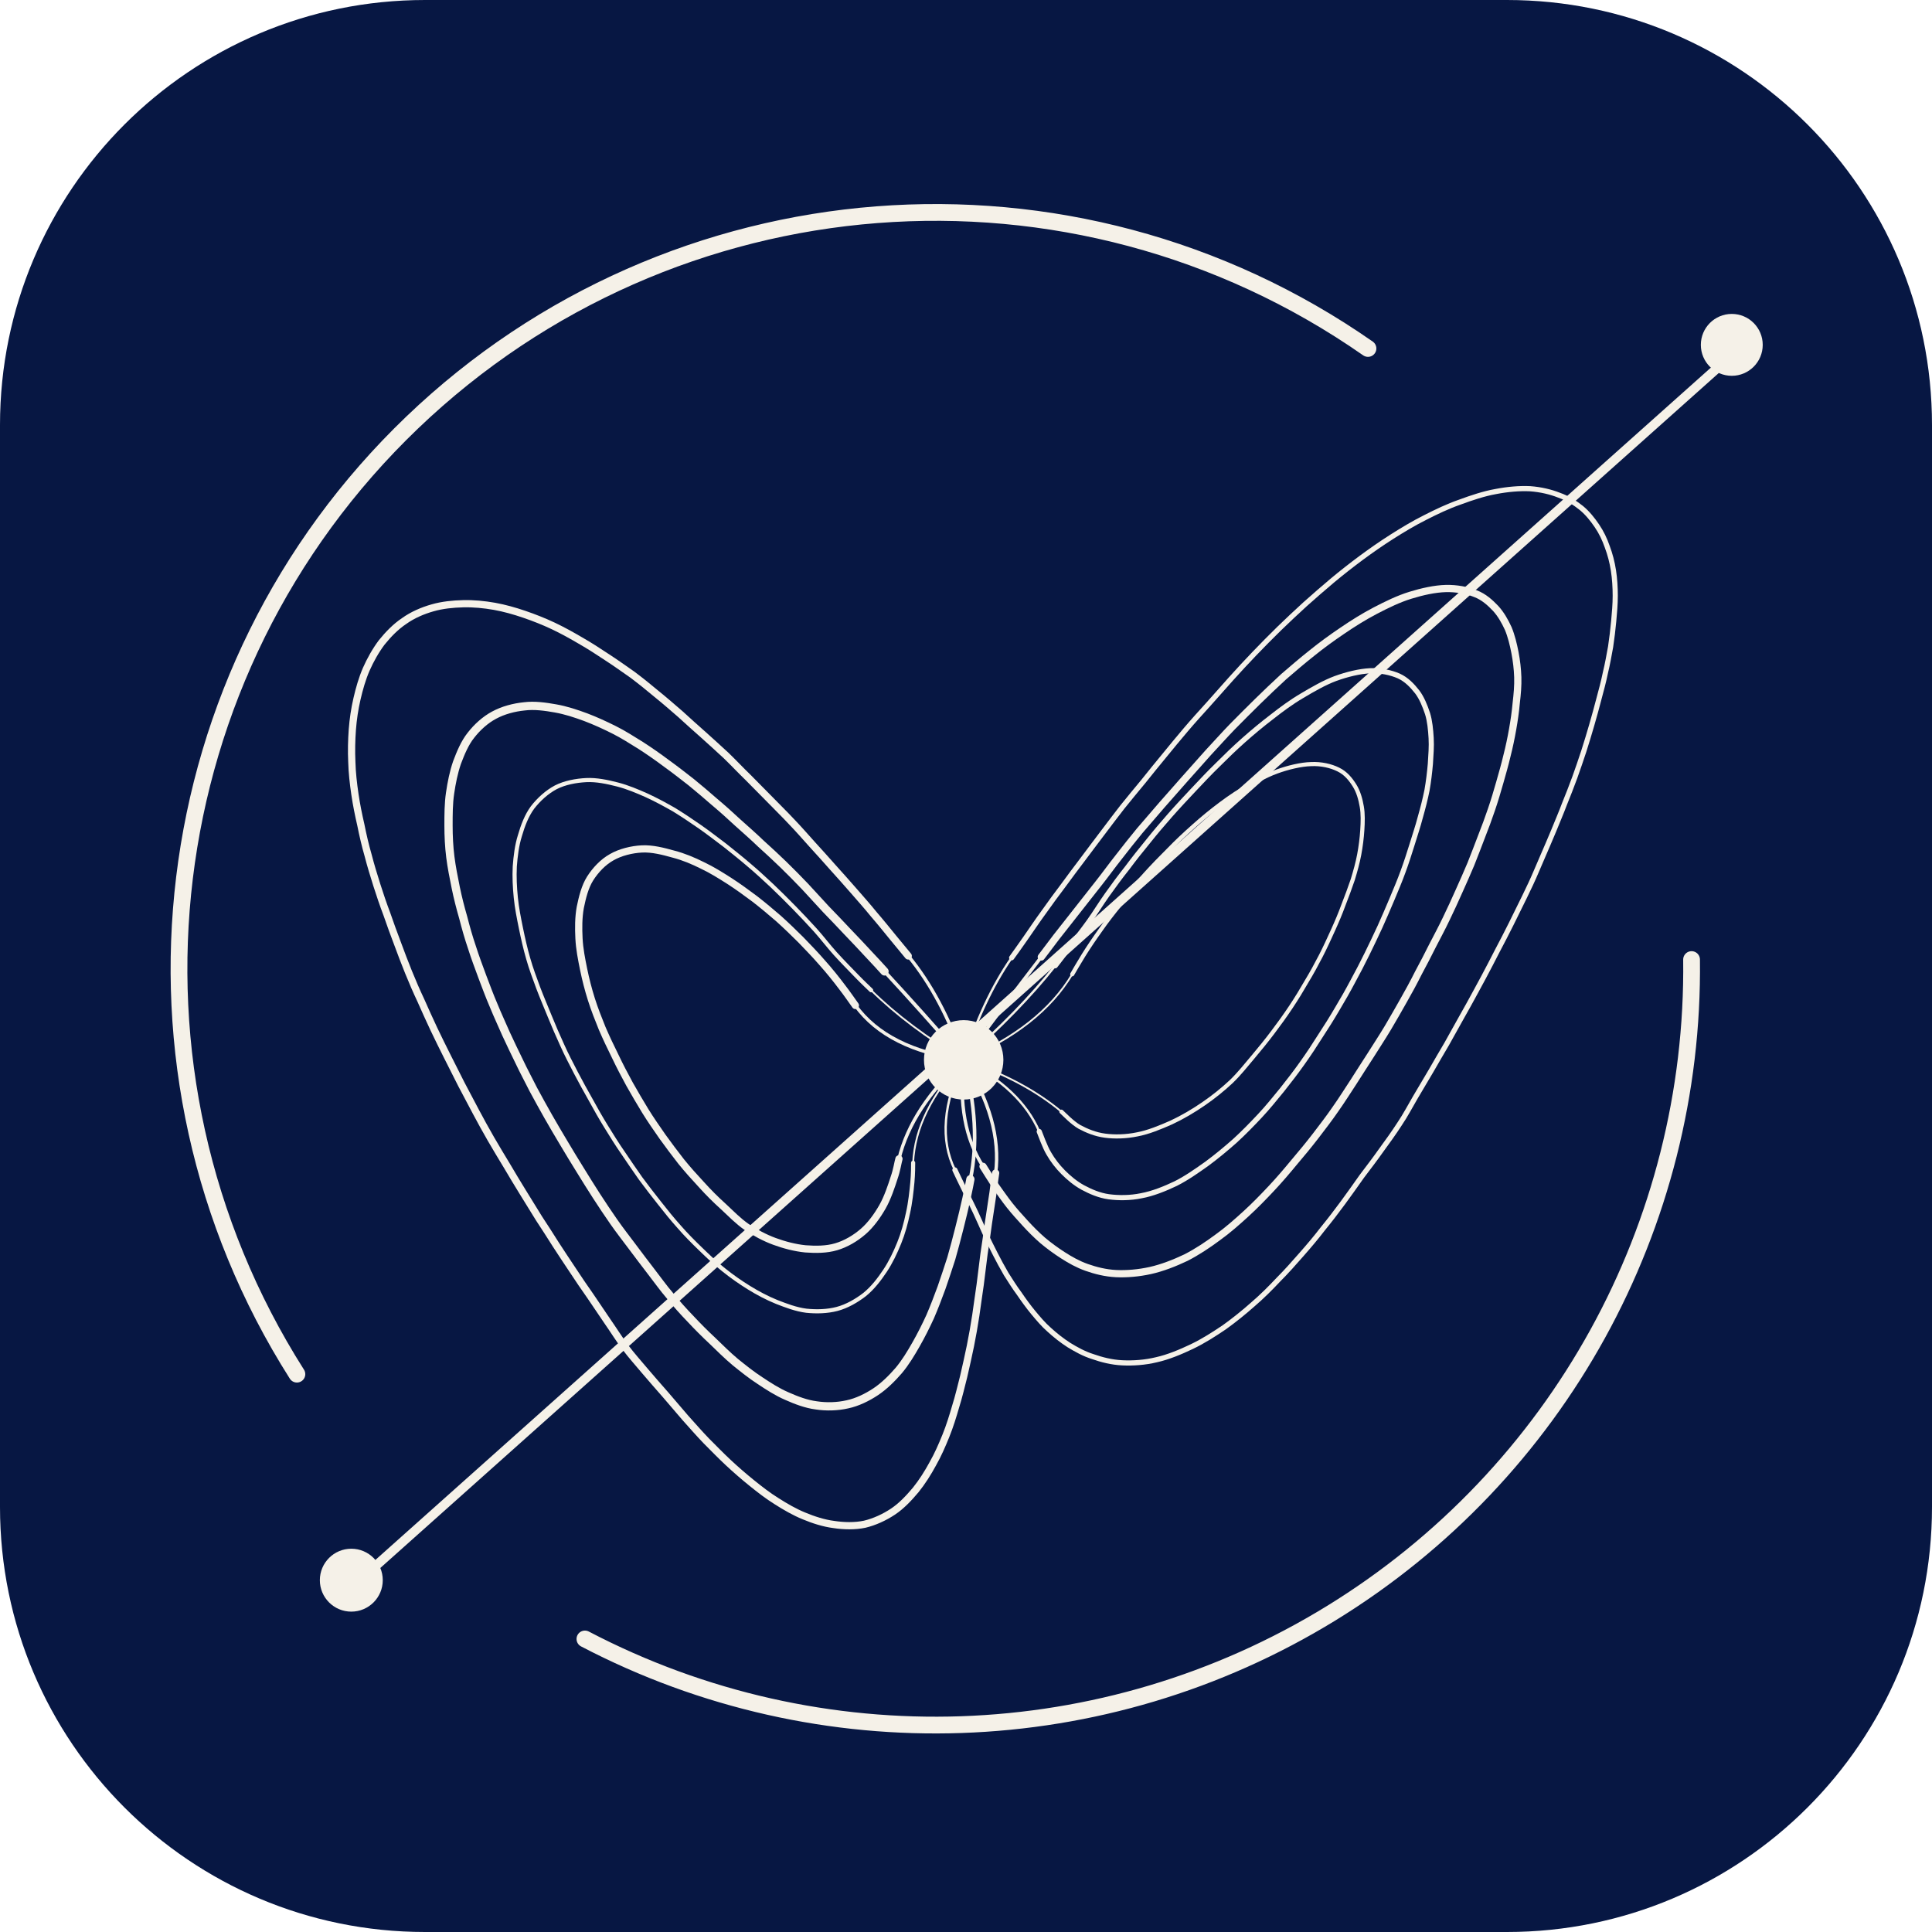
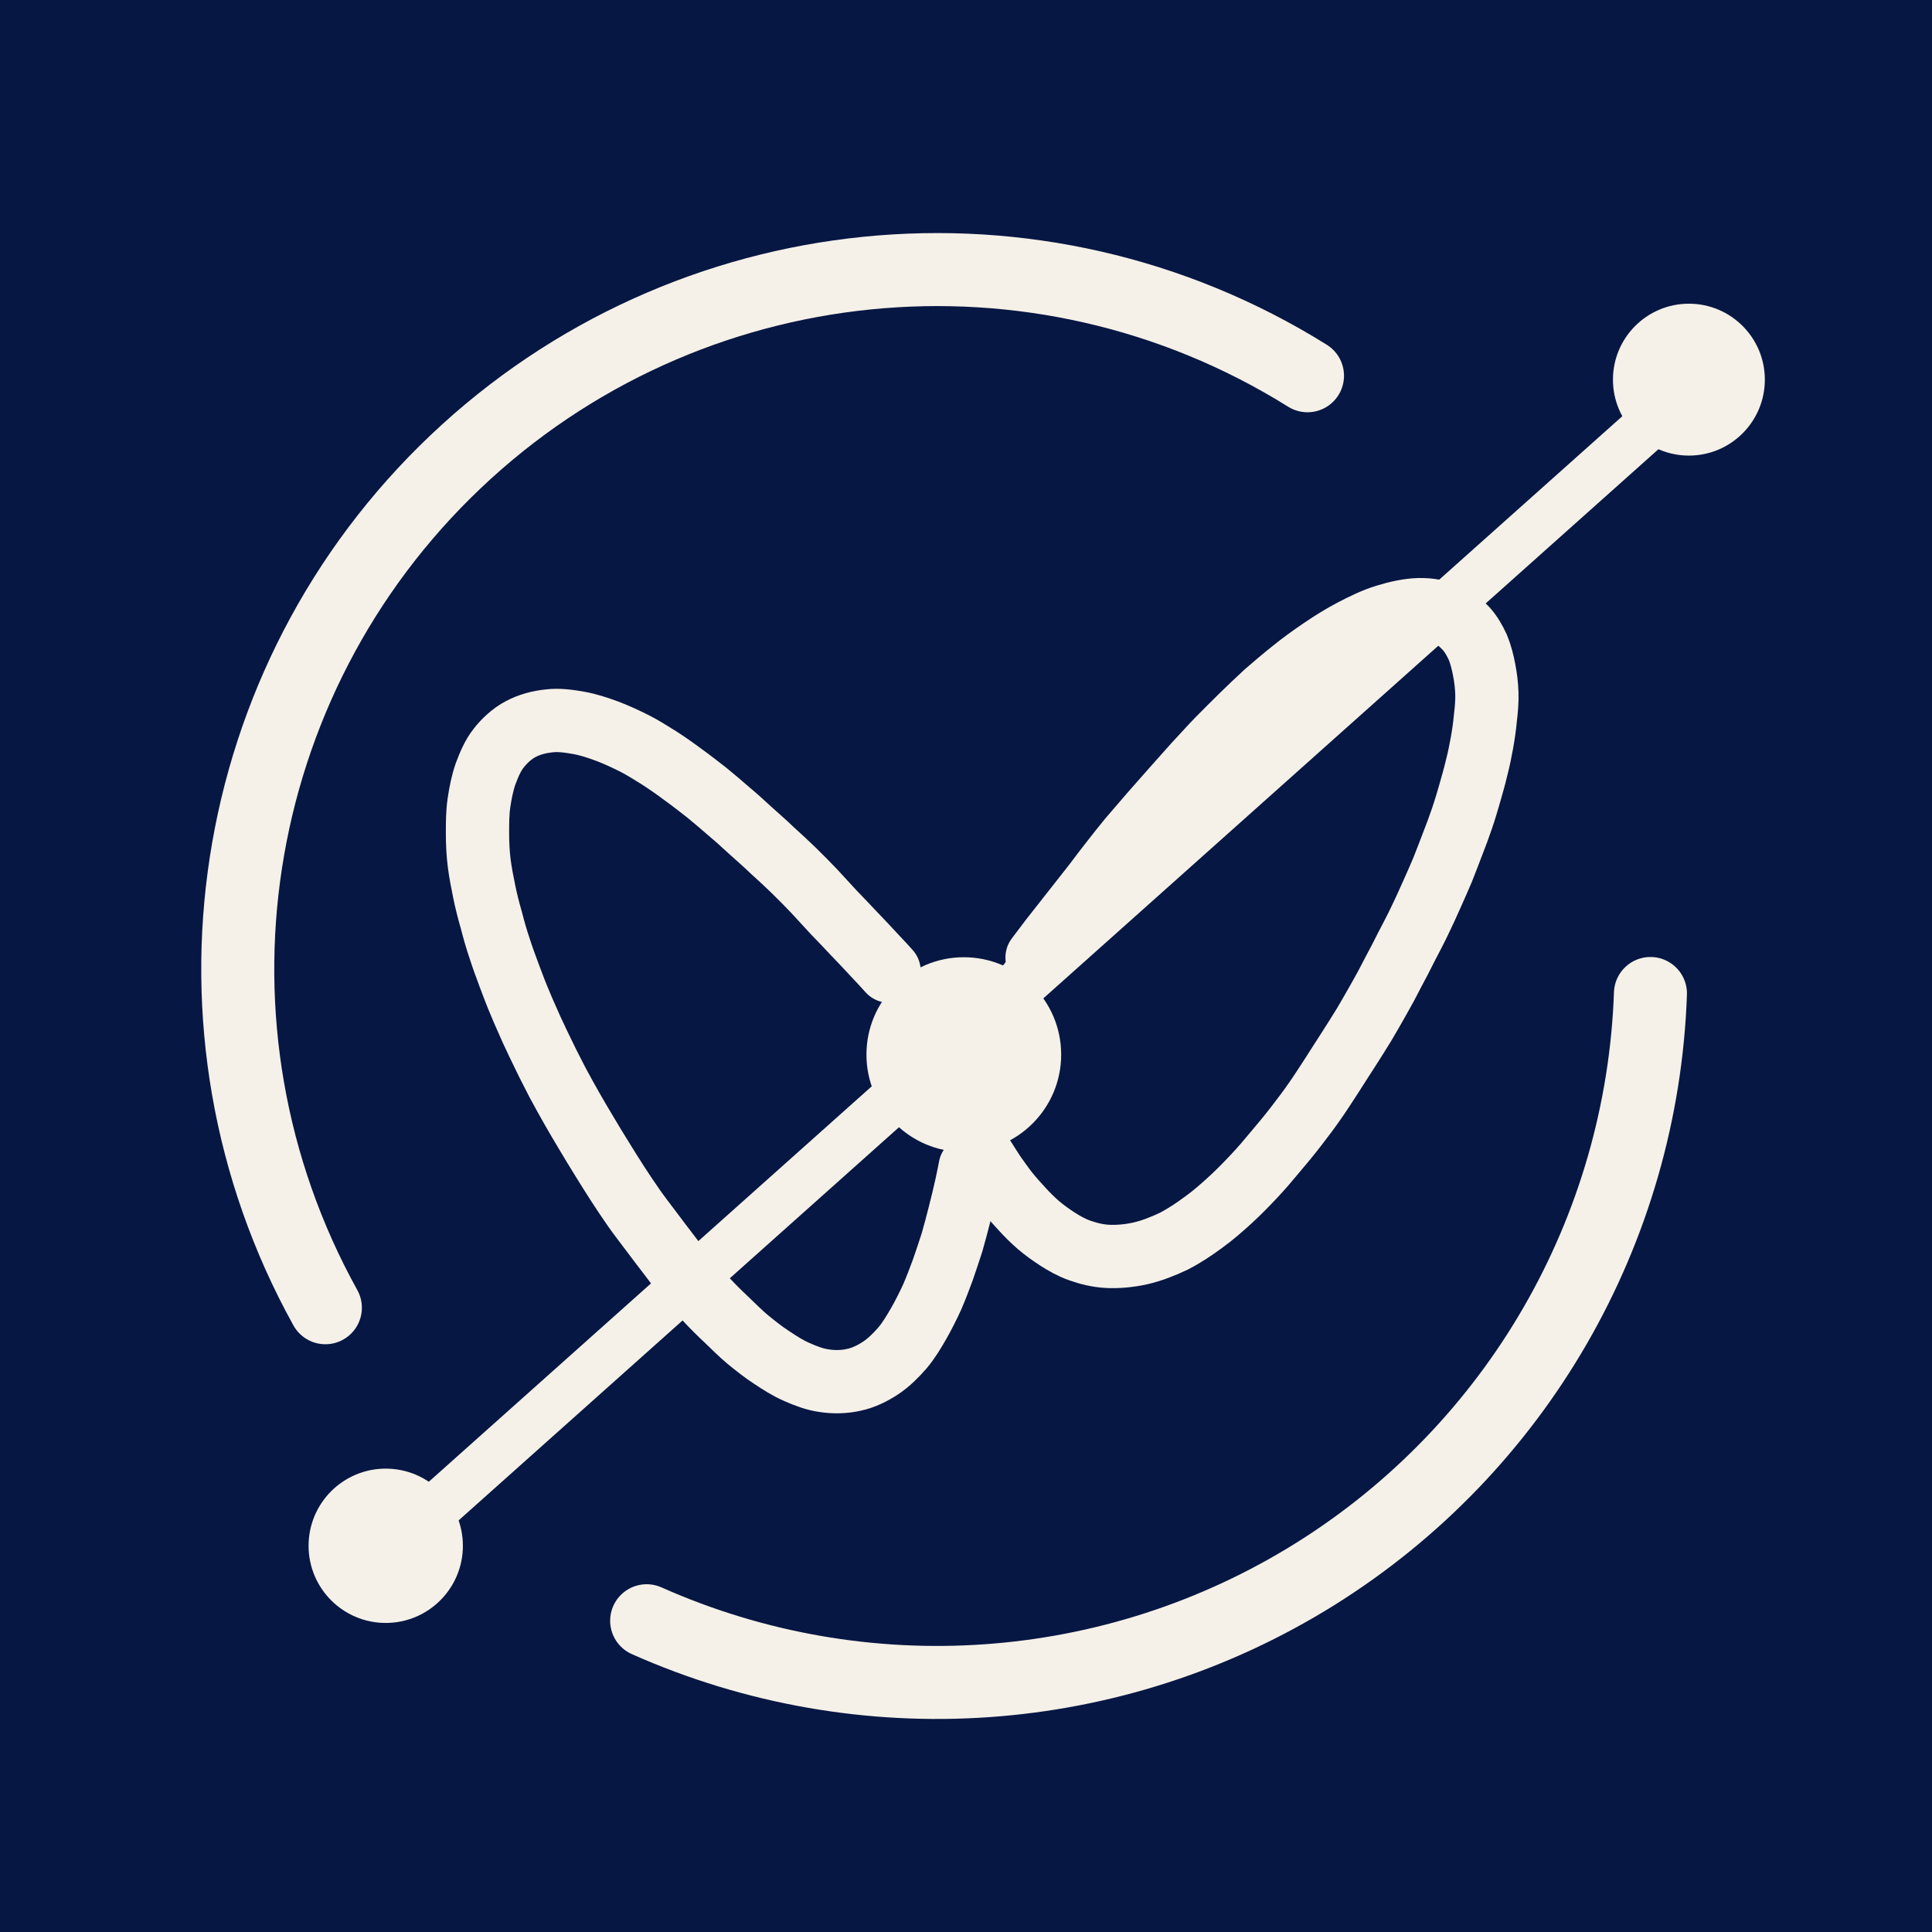
- <svg xmlns="http://www.w3.org/2000/svg" viewBox="257.85 122.85 749.3 749.3">
-   <rect rx="164.846" x="257.85" y="122.85" width="749.3" height="749.3" fill="#071743" />
+ <svg xmlns="http://www.w3.org/2000/svg" viewBox="235.625 100.625 793.75 793.75">
+   <rect x="235.625" y="100.625" width="793.75" height="793.75" fill="#071743" />
  <g fill="none" stroke="#F5F1E8" stroke-linecap="round">
-     <path d="M913.9 495.0A293.3 293.3 0 0 1 484.7 758.5M373.0 655.8A293.3 293.3 0 0 1 788.4 258.0" stroke-width="6.5" />
-     <path d="M394.1 738.6L929.5 260.6" stroke-width="3.6" />
-     <path d="M606.5 572.3C606.1 573.6 605.7 576.6 604.6 579.7C603.6 582.8 602.1 587.4 600.1 590.9C598.1 594.4 595.6 597.9 592.6 600.5C589.6 603.1 585.9 605.3 582.1 606.4C578.4 607.5 574.2 607.5 570.2 607.2C566.2 606.8 562.0 605.7 558.2 604.3C554.4 602.9 550.7 600.9 547.4 598.7C544.1 596.4 541.3 593.5 538.4 590.8C535.4 588.1 532.6 585.3 529.9 582.3C527.2 579.4 524.5 576.4 522.0 573.3C519.5 570.1 517.1 566.9 514.8 563.7C512.5 560.4 510.2 557.1 508.1 553.7C506.0 550.3 504.0 546.8 502.0 543.3C500.1 539.8 498.2 536.2 496.5 532.6C494.7 529.0 493.0 525.4 491.4 521.7C489.9 518.0 488.4 514.2 487.2 510.4C486.0 506.6 485.0 502.7 484.2 498.8C483.4 494.9 482.6 490.8 482.4 486.8C482.2 482.8 482.2 478.7 482.9 474.8C483.7 470.9 484.7 466.8 486.7 463.6C488.8 460.3 491.7 457.2 495.1 455.3C498.4 453.4 502.8 452.3 506.8 452.1C510.8 451.9 515.1 453.0 519.0 454.1C522.9 455.1 526.7 456.7 530.3 458.5C533.9 460.2 537.4 462.4 540.7 464.5C544.1 466.7 547.4 469.1 550.6 471.5C553.7 473.9 556.8 476.5 559.8 479.1C562.8 481.8 565.7 484.6 568.5 487.4C571.3 490.3 574.1 493.2 576.7 496.2C579.4 499.2 582.2 502.7 584.3 505.5C586.5 508.3 588.7 511.6 589.6 512.8" stroke-width="2.8" />
-     <path d="M606.5 572.3Q611.4 552.3 631.6 533.9M589.6 512.8Q602.0 529.9 631.6 533.9" stroke-width="1.3" />
-     <path d="M612.0 573.8C612.0 575.1 612.0 578.1 611.7 581.4C611.4 584.6 610.9 589.4 610.0 593.3C609.2 597.2 608.1 601.2 606.6 604.9C605.1 608.6 603.3 612.4 601.1 615.7C598.9 619.0 596.3 622.4 593.2 624.9C590.1 627.3 586.3 629.5 582.5 630.5C578.7 631.5 574.5 631.6 570.6 631.2C566.6 630.7 562.7 629.2 559.1 627.8C555.4 626.3 551.8 624.4 548.4 622.3C545.0 620.2 541.7 617.9 538.6 615.4C535.4 612.9 532.5 610.1 529.6 607.3C526.7 604.5 523.9 601.7 521.3 598.7C518.6 595.7 516.1 592.6 513.6 589.4C511.1 586.3 508.7 583.1 506.3 579.9C504.0 576.6 501.7 573.3 499.5 570.0C497.2 566.7 495.1 563.3 493.0 559.9C490.9 556.5 488.9 553.0 487.0 549.5C485.0 546.0 483.1 542.5 481.2 538.9C479.4 535.4 477.5 531.8 475.9 528.2C474.2 524.5 472.6 520.8 471.1 517.1C469.6 513.4 468.0 509.7 466.6 506.0C465.2 502.2 463.8 498.5 462.7 494.6C461.6 490.8 460.7 486.8 459.9 482.9C459.1 479.0 458.3 475.0 457.9 471.0C457.5 467.0 457.3 462.9 457.5 458.9C457.8 454.9 458.3 450.7 459.5 446.9C460.6 443.1 462.1 439.1 464.4 436.0C466.8 432.9 470.0 430.0 473.4 428.2C476.9 426.4 481.3 425.6 485.2 425.4C489.2 425.2 493.4 426.1 497.3 427.1C501.2 428.1 505.0 429.7 508.6 431.3C512.3 433.0 515.8 434.9 519.3 436.9C522.7 439.0 526.0 441.2 529.3 443.5C532.6 445.8 535.8 448.3 539.0 450.7C542.1 453.2 545.3 455.7 548.3 458.3C551.4 460.9 554.3 463.6 557.2 466.3C560.1 469.1 563.0 471.9 565.8 474.8C568.6 477.7 571.3 480.5 574.0 483.5C576.7 486.5 579.1 489.7 581.8 492.7C584.5 495.7 587.9 499.1 590.2 501.5C592.5 503.9 594.8 506.0 595.7 506.9" stroke-width="1.6" />
-     <path d="M612.0 573.8Q612.9 553.8 631.6 533.9M595.7 506.9Q610.1 521.1 631.6 533.9" stroke-width="0.7" />
-     <path d="M634.2 580.2C634.0 581.4 633.4 584.4 632.7 587.6C632.0 590.8 630.9 595.4 629.9 599.3C628.9 603.2 627.9 607.1 626.8 610.9C625.6 614.7 624.3 618.5 623.0 622.3C621.6 626.1 620.2 629.8 618.6 633.5C616.9 637.2 615.1 640.8 613.1 644.3C611.1 647.8 609.0 651.3 606.4 654.4C603.8 657.4 600.8 660.4 597.5 662.6C594.2 664.8 590.3 666.7 586.5 667.5C582.6 668.4 578.3 668.5 574.4 667.9C570.5 667.4 566.6 665.9 563.0 664.3C559.3 662.7 555.9 660.5 552.6 658.3C549.2 656.1 546.1 653.6 543.0 651.1C539.9 648.5 537.1 645.7 534.2 642.9C531.3 640.2 528.4 637.3 525.7 634.4C522.9 631.5 520.2 628.5 517.7 625.4C515.1 622.4 512.8 619.1 510.3 615.9C507.9 612.8 505.5 609.6 503.1 606.4C500.7 603.2 498.2 600.0 495.9 596.7C493.6 593.4 491.4 590.1 489.2 586.7C487.0 583.3 484.9 579.9 482.8 576.5C480.7 573.1 478.6 569.7 476.6 566.3C474.5 562.8 472.5 559.4 470.5 555.9C468.5 552.4 466.6 548.9 464.7 545.4C462.9 541.8 461.0 538.3 459.3 534.7C457.5 531.1 455.8 527.4 454.1 523.8C452.5 520.1 450.8 516.5 449.3 512.8C447.7 509.1 446.3 505.3 444.9 501.6C443.5 497.8 442.1 494.1 440.9 490.3C439.6 486.5 438.5 482.6 437.5 478.7C436.4 474.9 435.4 471.0 434.6 467.1C433.8 463.1 433.0 459.2 432.5 455.2C432.0 451.2 431.8 447.1 431.8 443.0C431.8 438.9 431.8 434.5 432.4 430.5C433.0 426.4 433.8 422.4 435.1 418.6C436.5 414.9 438.1 411.0 440.5 408.0C442.9 404.9 446.1 402.0 449.5 400.2C453.0 398.3 457.2 397.2 461.2 396.8C465.1 396.3 469.4 396.9 473.3 397.6C477.3 398.3 481.2 399.6 485.0 401.0C488.7 402.4 492.4 404.1 496.0 405.9C499.6 407.7 503.0 409.9 506.4 412.0C509.8 414.2 513.1 416.5 516.3 418.9C519.5 421.2 522.7 423.7 525.9 426.2C529.0 428.7 532.0 431.3 535.0 433.9C538.1 436.5 541.1 439.2 544.0 441.9C547.0 444.6 550.0 447.2 552.9 450.0C555.9 452.7 558.8 455.4 561.7 458.2C564.6 461.0 567.3 463.8 570.1 466.7C572.8 469.6 575.5 472.6 578.2 475.5C581.0 478.4 583.8 481.3 586.5 484.2C589.3 487.1 592.4 490.4 594.8 493.0C597.2 495.5 599.9 498.5 600.9 499.6" stroke-width="3.2" />
-     <path d="M634.2 580.2Q638.5 559.8 631.6 533.9M600.9 499.6Q615.0 514.8 631.6 533.9" stroke-width="1.4" />
-     <path d="M644.0 577.8C643.8 579.0 643.4 582.0 643.0 585.3C642.5 588.5 641.8 593.2 641.2 597.2C640.7 601.1 640.1 605.1 639.5 609.1C639.0 613.1 638.5 617.1 638.0 621.1C637.4 625.0 636.9 629.0 636.3 633.0C635.7 637.0 635.0 640.9 634.2 644.9C633.4 648.8 632.5 652.8 631.6 656.7C630.6 660.6 629.7 664.5 628.5 668.3C627.4 672.1 626.2 676.0 624.7 679.7C623.2 683.4 621.6 687.1 619.6 690.6C617.7 694.1 615.5 697.6 613.0 700.7C610.4 703.8 607.5 706.9 604.2 709.1C600.9 711.3 597.0 713.1 593.2 714.0C589.4 714.8 585.1 714.7 581.2 714.1C577.3 713.6 573.3 712.3 569.7 710.8C566.0 709.3 562.4 707.2 559.1 705.1C555.7 703.0 552.5 700.5 549.4 698.0C546.3 695.5 543.3 692.9 540.3 690.1C537.4 687.4 534.6 684.5 531.8 681.7C529.0 678.8 526.4 675.8 523.7 672.8C521.1 669.8 518.5 666.7 515.9 663.7C513.3 660.7 510.6 657.7 508.0 654.6C505.4 651.5 502.7 648.5 500.3 645.3C497.9 642.1 495.8 638.7 493.5 635.4C491.3 632.1 489.0 628.8 486.8 625.5C484.5 622.2 482.2 618.9 480.0 615.5C477.8 612.2 475.6 608.9 473.4 605.5C471.3 602.1 469.1 598.8 466.9 595.4C464.8 592.0 462.7 588.6 460.6 585.2C458.5 581.8 456.4 578.3 454.4 574.9C452.3 571.4 450.2 568.0 448.2 564.5C446.2 561.0 444.3 557.6 442.4 554.0C440.5 550.5 438.7 546.9 436.8 543.4C435.0 539.8 433.2 536.3 431.4 532.7C429.6 529.1 427.8 525.5 426.1 521.9C424.4 518.2 422.7 514.6 421.1 510.9C419.4 507.3 417.8 503.6 416.3 499.9C414.8 496.2 413.4 492.5 412.0 488.7C410.6 485.0 409.2 481.2 407.9 477.4C406.5 473.7 405.2 469.9 404.0 466.1C402.8 462.3 401.6 458.4 400.6 454.5C399.5 450.7 398.6 446.8 397.8 442.8C396.9 438.9 396.1 435.0 395.5 430.9C394.9 426.8 394.4 422.5 394.3 418.4C394.1 414.2 394.2 409.9 394.5 405.8C394.8 401.8 395.4 397.8 396.3 393.9C397.2 390.0 398.3 386.1 399.9 382.4C401.5 378.8 403.5 375.2 405.9 372.0C408.4 368.9 411.3 365.9 414.6 363.7C417.8 361.4 421.7 359.7 425.6 358.6C429.4 357.5 433.5 357.1 437.5 357.0C441.5 356.9 445.6 357.3 449.6 358.0C453.5 358.7 457.4 359.8 461.2 361.1C465.0 362.4 468.8 363.9 472.4 365.6C476.0 367.3 479.6 369.3 483.0 371.3C486.5 373.3 489.9 375.5 493.2 377.7C496.6 379.9 499.8 382.2 503.1 384.5C506.3 386.9 509.4 389.4 512.5 392.0C515.6 394.5 518.7 397.2 521.7 399.8C524.7 402.5 527.6 405.2 530.6 407.8C533.6 410.5 536.6 413.2 539.5 415.9C542.4 418.7 545.1 421.6 548.0 424.4C550.8 427.2 553.6 430.1 556.4 432.9C559.2 435.8 562.1 438.6 564.8 441.5C567.6 444.4 570.2 447.4 572.9 450.4C575.6 453.4 578.3 456.3 580.9 459.3C583.6 462.3 586.3 465.3 588.9 468.3C591.5 471.3 594.2 474.3 596.7 477.4C599.3 480.4 602.2 484.0 604.4 486.7C606.6 489.4 609.2 492.5 610.1 493.6" stroke-width="2.8" />
-     <path d="M644.0 577.8Q646.6 557.4 631.6 533.9M610.1 493.6Q623.2 509.5 631.6 533.9" stroke-width="1.3" />
-     <path d="M669.5 554.0C670.6 555.0 673.7 558.3 676.5 559.9C679.3 561.4 682.6 562.8 686.4 563.3C690.1 563.8 694.6 563.7 698.9 562.8C703.2 562.0 707.8 560.1 712.1 558.2C716.4 556.2 720.8 553.6 724.7 550.9C728.5 548.3 732.2 545.3 735.4 542.3C738.5 539.3 741.1 536.0 743.8 532.8C746.5 529.6 749.1 526.4 751.5 523.2C754.0 519.9 756.3 516.7 758.5 513.4C760.7 510.1 762.7 506.8 764.6 503.5C766.6 500.2 768.4 496.9 770.1 493.6C771.8 490.3 773.3 487.0 774.8 483.7C776.3 480.4 777.7 477.1 778.9 473.8C780.2 470.5 781.4 467.2 782.5 464.0C783.5 460.7 784.4 457.5 785.0 454.3C785.6 451.1 786.0 447.9 786.2 444.8C786.4 441.7 786.5 438.5 786.0 435.7C785.5 432.8 784.7 429.9 783.2 427.5C781.7 425.1 779.8 422.7 776.9 421.3C774.1 419.9 770.3 419.0 766.3 419.2C762.4 419.3 757.4 420.5 753.0 422.1C748.6 423.7 744.1 426.3 740.0 428.8C735.9 431.2 732.1 434.0 728.5 436.8C724.9 439.6 721.5 442.6 718.2 445.6C714.9 448.6 711.8 451.7 708.8 454.8C705.7 457.9 702.8 461.0 700.0 464.2C697.2 467.3 694.6 470.5 692.1 473.8C689.5 477.0 687.0 480.2 684.7 483.5C682.4 486.7 679.9 490.4 678.1 493.3C676.3 496.2 674.4 499.5 673.7 500.7" stroke-width="1.6" />
-     <path d="M669.5 554.0Q654.7 541.6 631.6 533.9M673.7 500.7Q661.3 521.4 631.6 533.9" stroke-width="0.7" />
-     <path d="M660.9 561.7C661.5 563.1 663.0 567.5 664.6 570.2C666.1 572.8 668.0 575.3 670.2 577.5C672.4 579.7 674.9 581.8 677.8 583.4C680.8 585.0 684.2 586.5 687.9 587.0C691.7 587.5 696.2 587.5 700.5 586.6C704.9 585.8 709.6 583.9 713.8 581.9C718.0 579.8 722.1 576.9 725.9 574.2C729.7 571.4 733.3 568.4 736.8 565.3C740.2 562.2 743.4 558.9 746.5 555.6C749.6 552.3 752.3 548.9 755.1 545.5C757.8 542.1 760.5 538.6 762.9 535.2C765.4 531.7 767.7 528.2 769.9 524.7C772.2 521.2 774.4 517.7 776.5 514.1C778.6 510.6 780.6 507.1 782.5 503.5C784.4 500.0 786.3 496.4 788.0 492.9C789.8 489.3 791.4 485.8 793.1 482.2C794.7 478.7 796.2 475.1 797.7 471.6C799.2 468.0 800.7 464.5 802.0 460.9C803.3 457.4 804.4 453.9 805.5 450.4C806.6 446.8 807.8 443.3 808.7 439.8C809.7 436.3 810.6 432.8 811.3 429.3C811.9 425.9 812.3 422.5 812.6 419.1C812.8 415.7 813.1 412.3 812.9 409.1C812.7 405.8 812.4 402.5 811.5 399.6C810.5 396.6 809.3 393.6 807.5 391.2C805.6 388.8 803.4 386.4 800.3 385.0C797.3 383.7 793.3 382.8 789.2 383.0C785.1 383.2 780.2 384.4 775.8 386.0C771.5 387.6 767.0 390.2 762.8 392.7C758.7 395.1 754.8 398.0 751.1 400.9C747.3 403.8 743.7 406.8 740.2 409.9C736.7 413.0 733.4 416.2 730.2 419.4C726.9 422.6 723.8 425.9 720.7 429.2C717.6 432.5 714.5 435.8 711.6 439.1C708.7 442.4 705.8 445.8 703.1 449.2C700.3 452.6 697.6 456.0 695.0 459.5C692.3 462.9 689.7 466.4 687.3 469.8C684.8 473.3 682.7 476.8 680.2 480.3C677.7 483.8 674.4 488.0 672.2 490.8C670.1 493.6 667.9 496.3 667.1 497.4" stroke-width="2.0" />
-     <path d="M660.9 561.7Q653.7 545.0 631.6 533.9M667.1 497.4Q652.9 515.3 631.6 533.9" stroke-width="0.9" />
-     <path d="M639.1 575.2C639.9 576.5 642.3 580.3 644.0 582.9C645.8 585.4 647.5 587.9 649.4 590.3C651.3 592.7 653.4 595.0 655.5 597.3C657.6 599.6 659.8 601.8 662.2 603.9C664.7 606.0 667.3 607.9 670.1 609.7C672.9 611.5 675.9 613.2 679.3 614.4C682.7 615.6 686.6 616.6 690.7 616.8C694.8 617.0 699.5 616.6 704.0 615.6C708.5 614.6 713.4 612.7 717.8 610.6C722.1 608.4 726.3 605.6 730.2 602.7C734.1 599.9 737.7 596.7 741.1 593.6C744.6 590.4 747.8 587.1 750.9 583.8C754.0 580.5 756.9 577.1 759.7 573.7C762.6 570.3 765.4 566.9 768.1 563.4C770.7 560.0 773.4 556.5 775.8 553.0C778.2 549.6 780.4 546.1 782.7 542.6C784.9 539.1 787.2 535.6 789.5 532.0C791.7 528.5 794.0 525.0 796.1 521.5C798.2 518.0 800.2 514.4 802.2 510.9C804.2 507.4 806.1 503.9 807.9 500.3C809.8 496.8 811.6 493.3 813.4 489.7C815.2 486.2 817.1 482.7 818.8 479.1C820.5 475.6 822.1 472.1 823.7 468.5C825.3 465.0 826.8 461.5 828.3 458.0C829.7 454.4 831.1 450.9 832.4 447.4C833.8 443.9 835.1 440.3 836.3 436.8C837.5 433.3 838.5 429.9 839.5 426.4C840.5 422.9 841.5 419.4 842.3 416.0C843.2 412.5 843.9 409.1 844.5 405.7C845.1 402.3 845.6 398.9 845.9 395.5C846.3 392.1 846.6 388.8 846.5 385.5C846.4 382.3 846.0 379.0 845.4 375.9C844.8 372.8 844.0 369.5 842.8 366.6C841.5 363.8 840.0 361.1 837.9 358.8C835.8 356.6 833.3 354.3 830.1 353.1C826.9 351.8 822.8 351.0 818.6 351.1C814.4 351.2 809.4 352.3 804.9 353.7C800.3 355.1 795.6 357.4 791.2 359.7C786.8 362.0 782.5 364.7 778.4 367.5C774.4 370.2 770.4 373.1 766.7 376.1C762.9 379.1 759.3 382.2 755.7 385.3C752.2 388.5 748.9 391.7 745.5 395.0C742.2 398.2 739.0 401.5 735.8 404.7C732.6 408.0 729.6 411.4 726.5 414.7C723.5 418.1 720.5 421.4 717.5 424.8C714.5 428.2 711.6 431.5 708.6 434.9C705.7 438.3 702.8 441.6 699.9 445.0C697.1 448.4 694.4 451.8 691.7 455.3C689.0 458.7 686.5 462.2 683.8 465.6C681.1 469.0 678.4 472.5 675.7 475.9C673.0 479.3 670.0 483.2 667.6 486.2C665.3 489.2 662.7 492.7 661.7 494.0" stroke-width="2.8" />
-     <path d="M639.1 575.2Q628.8 559.3 631.6 533.9M661.7 494.0Q648.0 511.8 631.6 533.9" stroke-width="1.3" />
-     <path d="M628.2 576.6C628.8 578.0 630.8 582.0 632.1 584.7C633.5 587.4 634.8 590.1 636.1 592.8C637.3 595.5 638.6 598.2 639.8 601.0C641.1 603.7 642.4 606.4 643.8 609.1C645.1 611.7 646.6 614.4 648.1 617.0C649.7 619.5 651.3 622.1 653.1 624.5C654.8 627.0 656.6 629.5 658.5 631.8C660.5 634.2 662.4 636.5 664.8 638.6C667.1 640.7 669.6 642.7 672.4 644.5C675.2 646.2 678.2 647.9 681.7 649.0C685.1 650.2 689.0 651.2 693.1 651.4C697.2 651.6 701.9 651.3 706.4 650.2C710.9 649.2 715.7 647.2 720.1 645.1C724.5 643.0 728.7 640.3 732.7 637.6C736.6 634.8 740.3 631.8 743.8 628.7C747.3 625.7 750.5 622.5 753.6 619.2C756.8 616.0 759.7 612.7 762.6 609.4C765.5 606.1 768.3 602.8 770.9 599.4C773.6 596.1 776.2 592.7 778.7 589.3C781.2 585.9 783.6 582.5 786.0 579.1C788.5 575.8 791.1 572.4 793.5 569.0C796.0 565.6 798.5 562.1 800.7 558.7C803.0 555.3 804.8 551.8 806.8 548.4C808.8 545.0 810.9 541.5 812.9 538.1C814.9 534.6 816.9 531.2 818.9 527.8C820.8 524.3 822.8 520.9 824.7 517.4C826.6 514.0 828.6 510.5 830.4 507.1C832.3 503.7 834.1 500.2 835.9 496.8C837.7 493.3 839.5 489.8 841.3 486.4C843.1 482.9 844.8 479.5 846.5 476.0C848.2 472.6 849.9 469.1 851.5 465.7C853.1 462.3 854.5 458.8 856.0 455.4C857.5 451.9 859.0 448.5 860.4 445.1C861.8 441.6 863.3 438.2 864.6 434.7C866.0 431.3 867.3 427.9 868.6 424.4C869.8 421.0 871.0 417.6 872.1 414.2C873.2 410.8 874.2 407.4 875.2 404.0C876.2 400.6 877.1 397.2 878.0 393.8C878.9 390.5 879.8 387.1 880.5 383.7C881.3 380.4 881.9 377.0 882.5 373.7C883.0 370.3 883.4 367.1 883.7 363.8C884.0 360.5 884.3 357.2 884.3 353.9C884.3 350.7 884.1 347.3 883.6 344.1C883.1 340.9 882.3 337.8 881.2 334.9C880.2 332.0 878.9 329.3 877.2 326.8C875.5 324.3 873.6 321.9 871.2 319.9C868.7 317.9 865.9 316.1 862.5 314.9C859.2 313.6 855.4 312.7 851.3 312.4C847.2 312.2 842.5 312.6 837.9 313.5C833.4 314.3 828.6 315.9 824.0 317.6C819.4 319.2 814.8 321.4 810.5 323.6C806.1 325.8 801.8 328.4 797.7 331.0C793.6 333.6 789.6 336.4 785.8 339.2C781.9 342.1 778.2 345.0 774.6 348.0C771.0 351.0 767.5 354.1 764.0 357.2C760.6 360.3 757.2 363.5 754.0 366.6C750.7 369.8 747.5 373.1 744.4 376.3C741.3 379.5 738.3 382.8 735.3 386.1C732.4 389.4 729.4 392.7 726.5 396.0C723.6 399.2 720.6 402.5 717.8 405.8C714.9 409.2 712.2 412.5 709.5 415.8C706.7 419.2 704.0 422.5 701.3 425.9C698.6 429.2 695.8 432.5 693.1 435.9C690.5 439.2 688.0 442.6 685.4 446.0C682.8 449.4 680.3 452.8 677.8 456.1C675.2 459.5 672.7 462.9 670.2 466.3C667.7 469.6 665.2 473.0 662.8 476.4C660.3 479.8 657.7 483.7 655.6 486.7C653.5 489.7 651.1 493.1 650.2 494.3" stroke-width="2.0" />
-     <path d="M628.2 576.6Q619.6 559.3 631.6 533.9M650.2 494.3Q639.0 510.5 631.6 533.9" stroke-width="0.9" />
+     <path d="M913.7 508.8A293.3 293.3 0 0 1 501.3 766.5M369.3 637.9A287.3 287.3 0 0 1 772.8 255.0" stroke-width="30" />
+     <path d="M394.1 738.6L929.5 260.6" stroke-width="20" />
+     <path d="M634.2 580.2C634.0 581.4 633.4 584.4 632.7 587.6C632.0 590.8 630.9 595.4 629.9 599.3C628.9 603.2 627.9 607.1 626.8 610.9C625.6 614.7 624.3 618.5 623.0 622.3C621.6 626.1 620.2 629.8 618.6 633.5C616.9 637.2 615.1 640.8 613.1 644.3C611.1 647.8 609.0 651.3 606.4 654.4C603.8 657.4 600.8 660.4 597.5 662.6C594.2 664.8 590.3 666.7 586.5 667.5C582.6 668.4 578.3 668.5 574.4 667.9C570.5 667.4 566.6 665.9 563.0 664.3C559.3 662.7 555.9 660.5 552.6 658.3C549.2 656.1 546.1 653.6 543.0 651.1C539.9 648.5 537.1 645.7 534.2 642.9C531.3 640.2 528.4 637.3 525.7 634.4C522.9 631.5 520.2 628.5 517.7 625.4C515.1 622.4 512.8 619.1 510.3 615.9C507.9 612.8 505.5 609.6 503.1 606.4C500.7 603.2 498.2 600.0 495.9 596.7C493.6 593.4 491.4 590.1 489.2 586.7C487.0 583.3 484.9 579.9 482.8 576.5C480.7 573.1 478.6 569.7 476.6 566.3C474.5 562.8 472.5 559.4 470.5 555.9C468.5 552.4 466.6 548.9 464.7 545.4C462.9 541.8 461.0 538.3 459.3 534.7C457.5 531.1 455.8 527.4 454.1 523.8C452.5 520.1 450.8 516.5 449.3 512.8C447.7 509.1 446.3 505.3 444.9 501.6C443.5 497.8 442.1 494.1 440.9 490.3C439.6 486.5 438.5 482.6 437.5 478.7C436.4 474.9 435.4 471.0 434.6 467.1C433.8 463.1 433.0 459.2 432.5 455.2C432.0 451.2 431.8 447.1 431.8 443.0C431.8 438.9 431.8 434.5 432.4 430.5C433.0 426.4 433.8 422.4 435.1 418.6C436.5 414.9 438.1 411.0 440.5 408.0C442.9 404.9 446.1 402.0 449.5 400.2C453.0 398.3 457.2 397.2 461.2 396.8C465.1 396.3 469.4 396.9 473.3 397.6C477.3 398.3 481.2 399.6 485.0 401.0C488.7 402.4 492.4 404.1 496.0 405.9C499.6 407.7 503.0 409.9 506.4 412.0C509.8 414.2 513.1 416.5 516.3 418.9C519.5 421.2 522.7 423.7 525.9 426.2C529.0 428.7 532.0 431.3 535.0 433.9C538.1 436.5 541.1 439.2 544.0 441.9C547.0 444.6 550.0 447.2 552.9 450.0C555.9 452.7 558.8 455.4 561.7 458.2C564.6 461.0 567.3 463.8 570.1 466.7C572.8 469.6 575.5 472.6 578.2 475.5C581.0 478.4 583.8 481.3 586.5 484.2C589.3 487.1 592.4 490.4 594.8 493.0C597.2 495.5 599.9 498.5 600.9 499.6" stroke-width="26.0" />
+     <path d="M634.2 580.2Q638.5 559.8 631.6 533.9M600.9 499.6Q615.0 514.8 631.6 533.9" stroke-width="18.2" />
+     <path d="M639.1 575.2C639.9 576.5 642.3 580.3 644.0 582.9C645.8 585.4 647.5 587.9 649.4 590.3C651.3 592.7 653.4 595.0 655.5 597.3C657.6 599.6 659.8 601.8 662.2 603.9C664.7 606.0 667.3 607.9 670.1 609.7C672.9 611.5 675.9 613.2 679.3 614.4C682.7 615.6 686.6 616.6 690.7 616.8C694.8 617.0 699.5 616.6 704.0 615.6C708.5 614.6 713.4 612.7 717.8 610.6C722.1 608.4 726.3 605.6 730.2 602.7C734.1 599.9 737.7 596.7 741.1 593.6C744.6 590.4 747.8 587.1 750.9 583.8C754.0 580.5 756.9 577.1 759.7 573.7C762.6 570.3 765.4 566.9 768.1 563.4C770.7 560.0 773.4 556.5 775.8 553.0C778.2 549.6 780.4 546.1 782.7 542.6C784.9 539.1 787.2 535.6 789.5 532.0C791.7 528.5 794.0 525.0 796.1 521.5C798.2 518.0 800.2 514.4 802.2 510.9C804.2 507.4 806.1 503.9 807.9 500.3C809.8 496.8 811.6 493.3 813.4 489.7C815.2 486.2 817.1 482.7 818.8 479.1C820.5 475.6 822.1 472.1 823.7 468.5C825.3 465.0 826.8 461.5 828.3 458.0C829.7 454.4 831.1 450.9 832.4 447.4C833.8 443.9 835.1 440.3 836.3 436.8C837.5 433.3 838.5 429.9 839.5 426.4C840.5 422.9 841.5 419.4 842.3 416.0C843.2 412.5 843.9 409.1 844.5 405.7C845.1 402.3 845.6 398.9 845.9 395.5C846.3 392.1 846.6 388.8 846.5 385.5C846.4 382.3 846.0 379.0 845.4 375.9C844.8 372.8 844.0 369.5 842.8 366.6C841.5 363.8 840.0 361.1 837.9 358.8C835.8 356.6 833.3 354.3 830.1 353.1C826.9 351.8 822.8 351.0 818.6 351.1C814.4 351.2 809.4 352.3 804.9 353.7C800.3 355.1 795.6 357.4 791.2 359.7C786.8 362.0 782.5 364.7 778.4 367.5C774.4 370.2 770.4 373.1 766.7 376.1C762.9 379.1 759.3 382.2 755.7 385.3C752.2 388.5 748.9 391.7 745.5 395.0C742.2 398.2 739.0 401.5 735.8 404.7C732.6 408.0 729.6 411.4 726.5 414.7C723.5 418.1 720.5 421.4 717.5 424.8C714.5 428.2 711.6 431.5 708.6 434.9C705.7 438.3 702.8 441.6 699.9 445.0C697.1 448.4 694.4 451.8 691.7 455.3C689.0 458.7 686.5 462.2 683.8 465.6C681.1 469.0 678.4 472.5 675.7 475.9C673.0 479.3 670.0 483.2 667.6 486.2C665.3 489.2 662.7 492.7 661.7 494.0" stroke-width="26.0" />
+     <path d="M639.1 575.2Q628.8 559.3 631.6 533.9M661.7 494.0Q648.0 511.8 631.6 533.9" stroke-width="18.2" />
  </g>
  <g fill="#F5F1E8">
-     <circle cx="929.5" cy="256.6" r="12.0" />
-     <circle cx="394.1" cy="735.7" r="12.2" />
-     <circle cx="631.6" cy="533.9" r="15.4" />
+     <circle cx="929.5" cy="256.6" r="31.2" />
+     <circle cx="394.1" cy="735.7" r="31.7" />
+     <circle cx="631.6" cy="533.9" r="40.0" />
  </g>
</svg>
